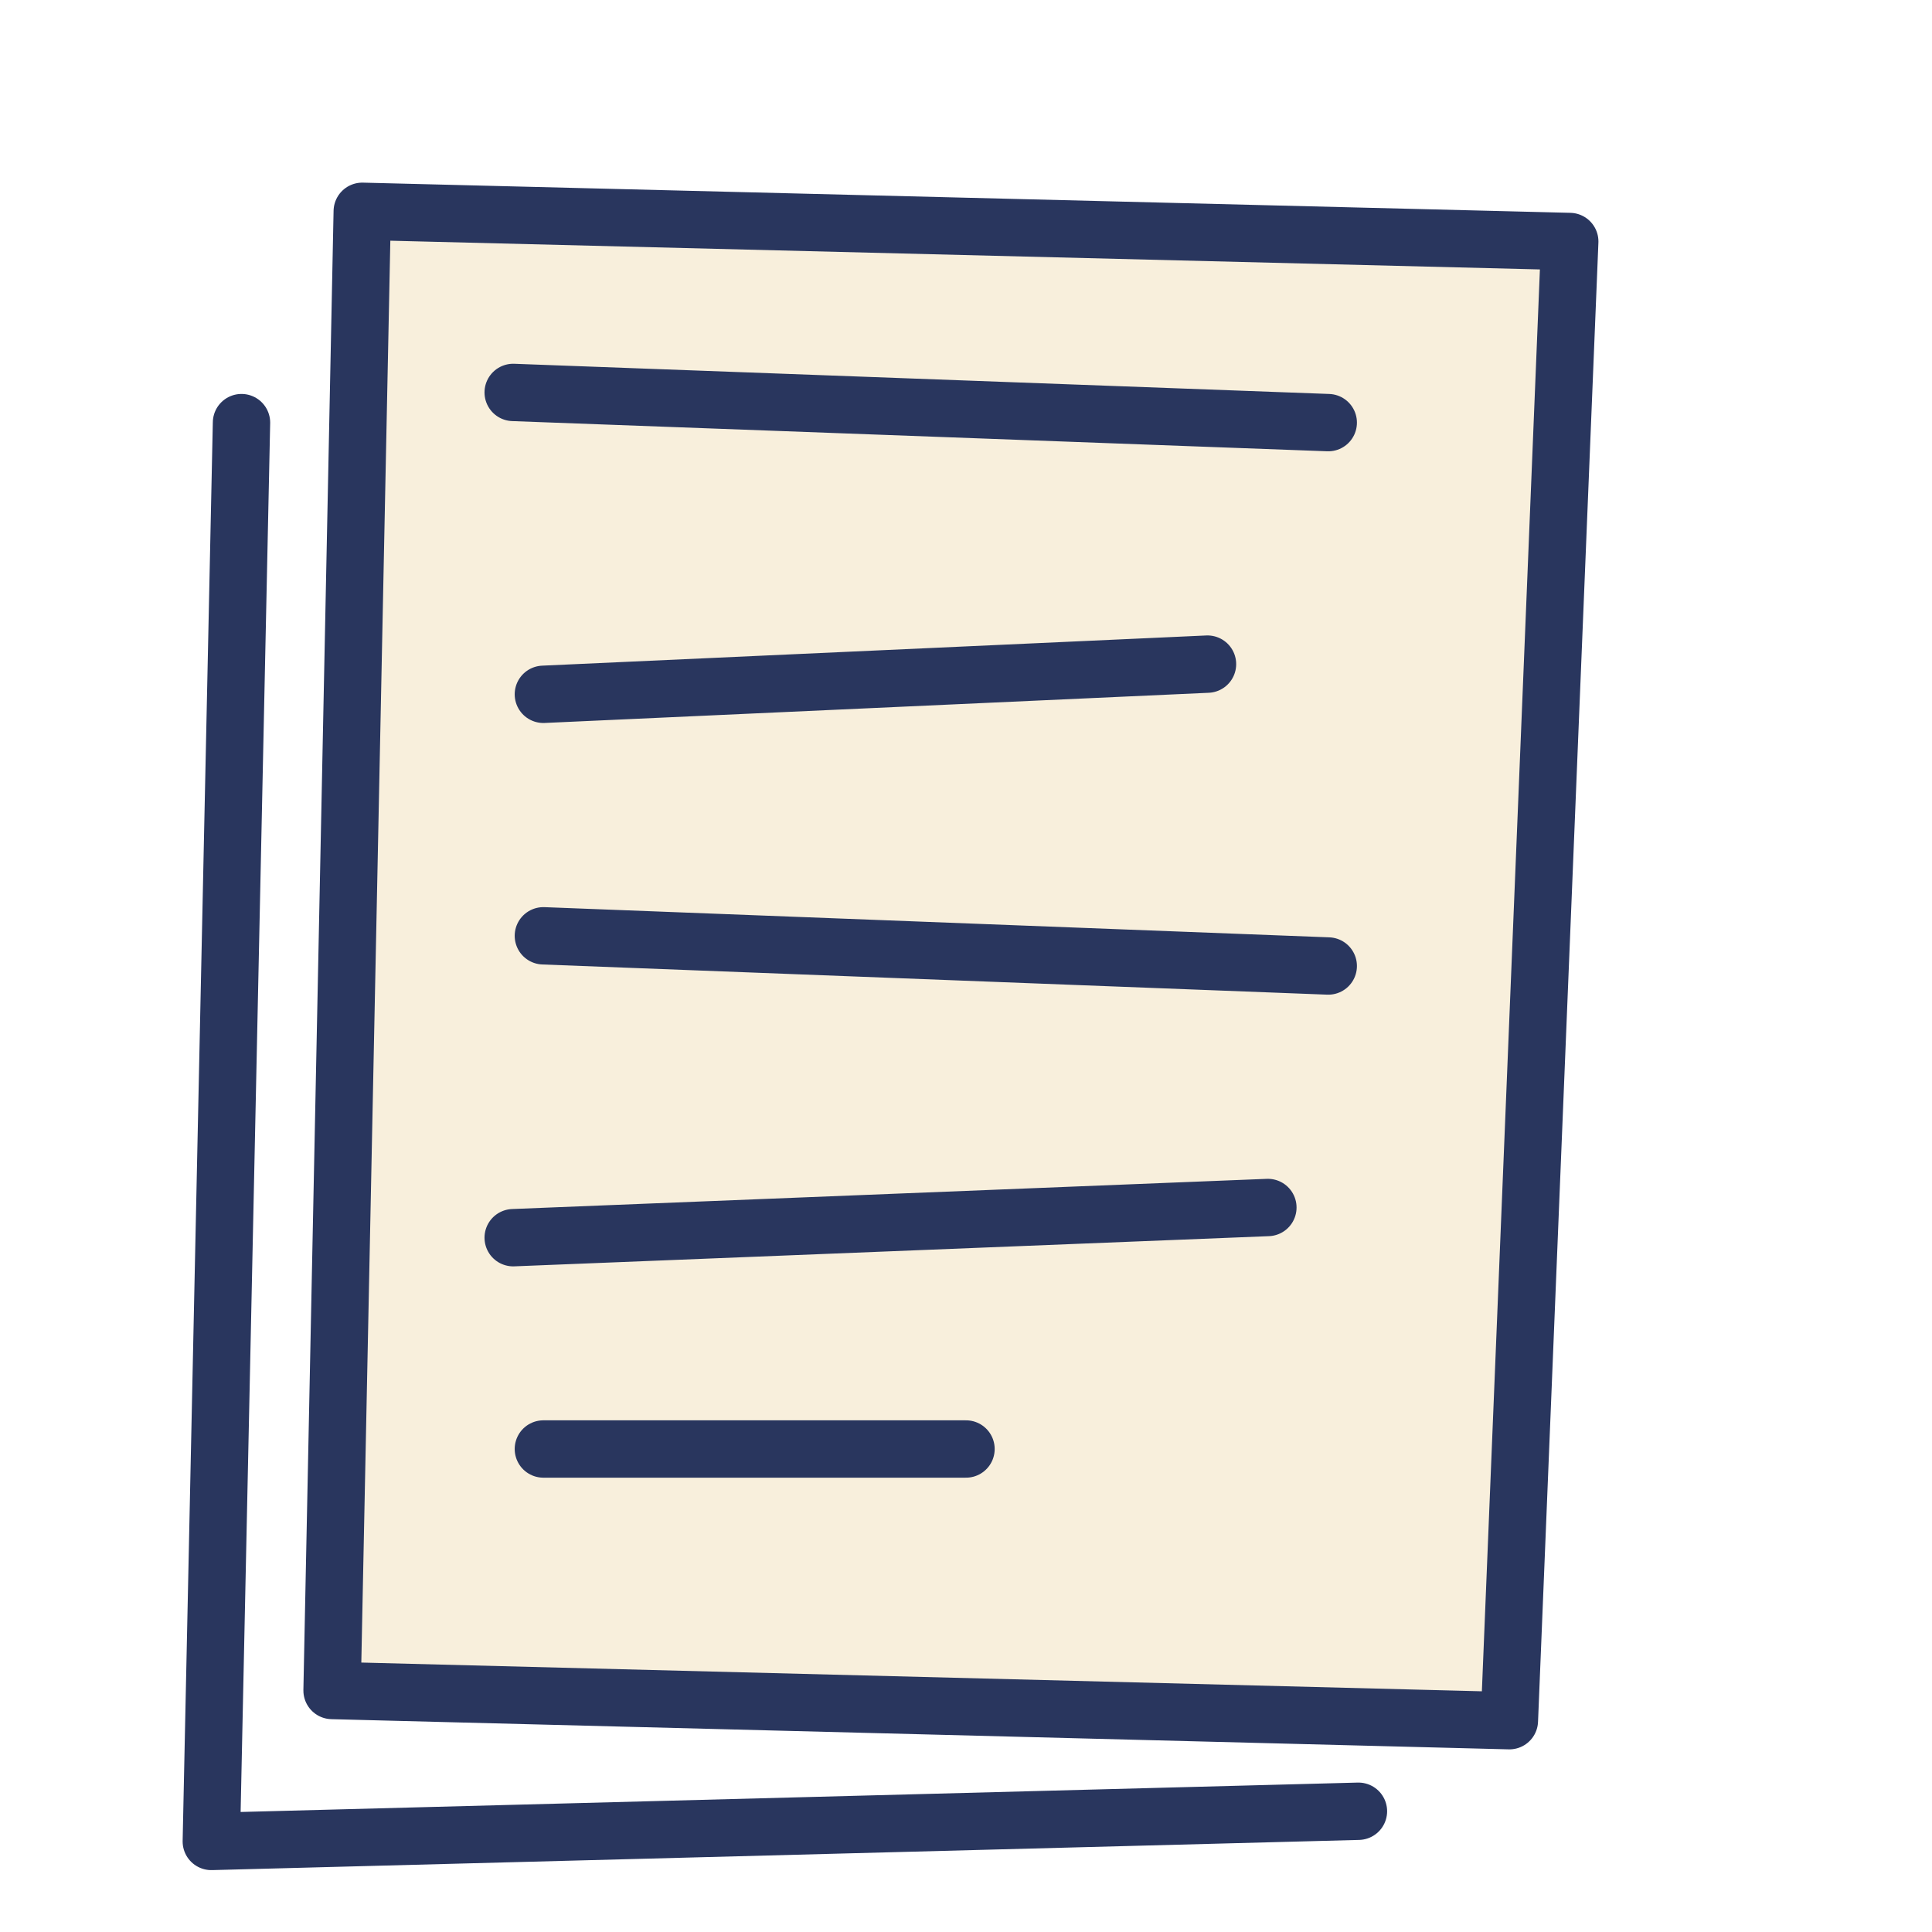
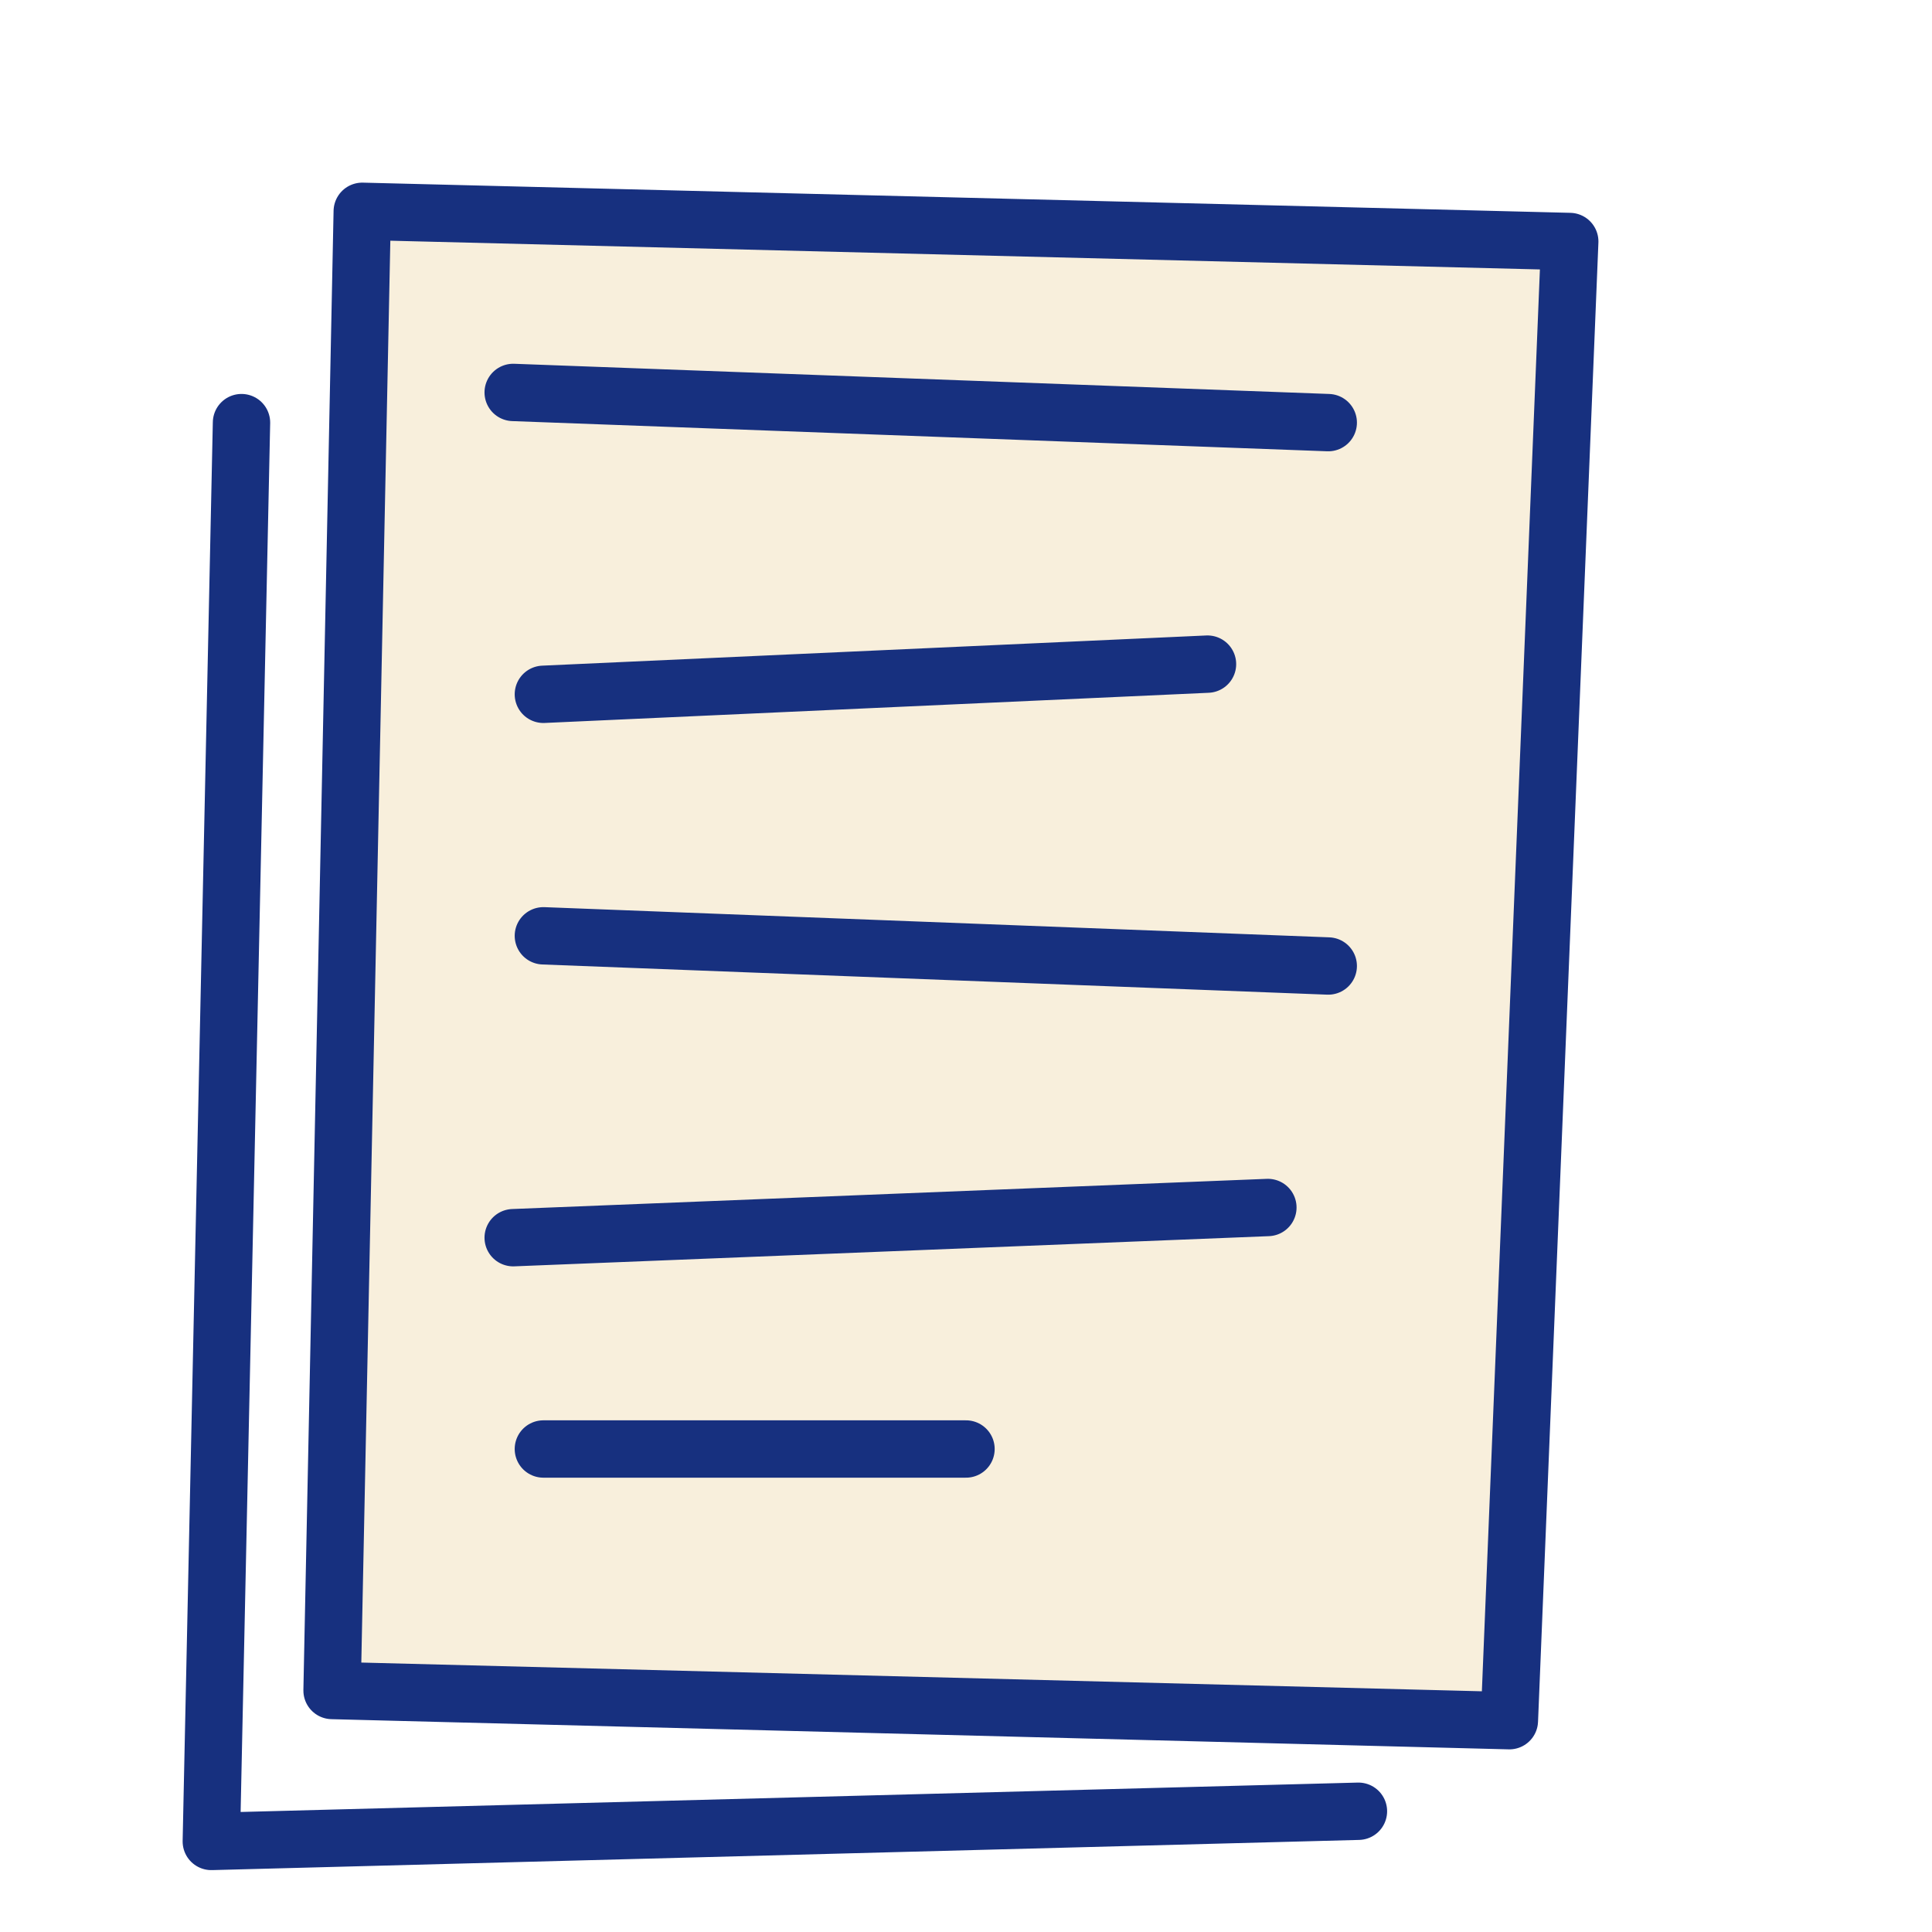
- <svg xmlns="http://www.w3.org/2000/svg" viewBox="0 0 64 64" fill="none" stroke="#29365e" stroke-width="1.9" stroke-linecap="round" stroke-linejoin="round">
+ <svg xmlns="http://www.w3.org/2000/svg" viewBox="0 0 64 64" fill="none" stroke="#17307f" stroke-width="1.9" stroke-linecap="round" stroke-linejoin="round">
  <path fill="#f8efdc" d="M12 7l40 1-2 49-39-1z" />
  <path d="M17 13l27 1M18 23l22-1M18 31l26 1M17 41l25-1M18 48h14" />
  <path d="M8 14l-1 47 38-1" />
</svg>
